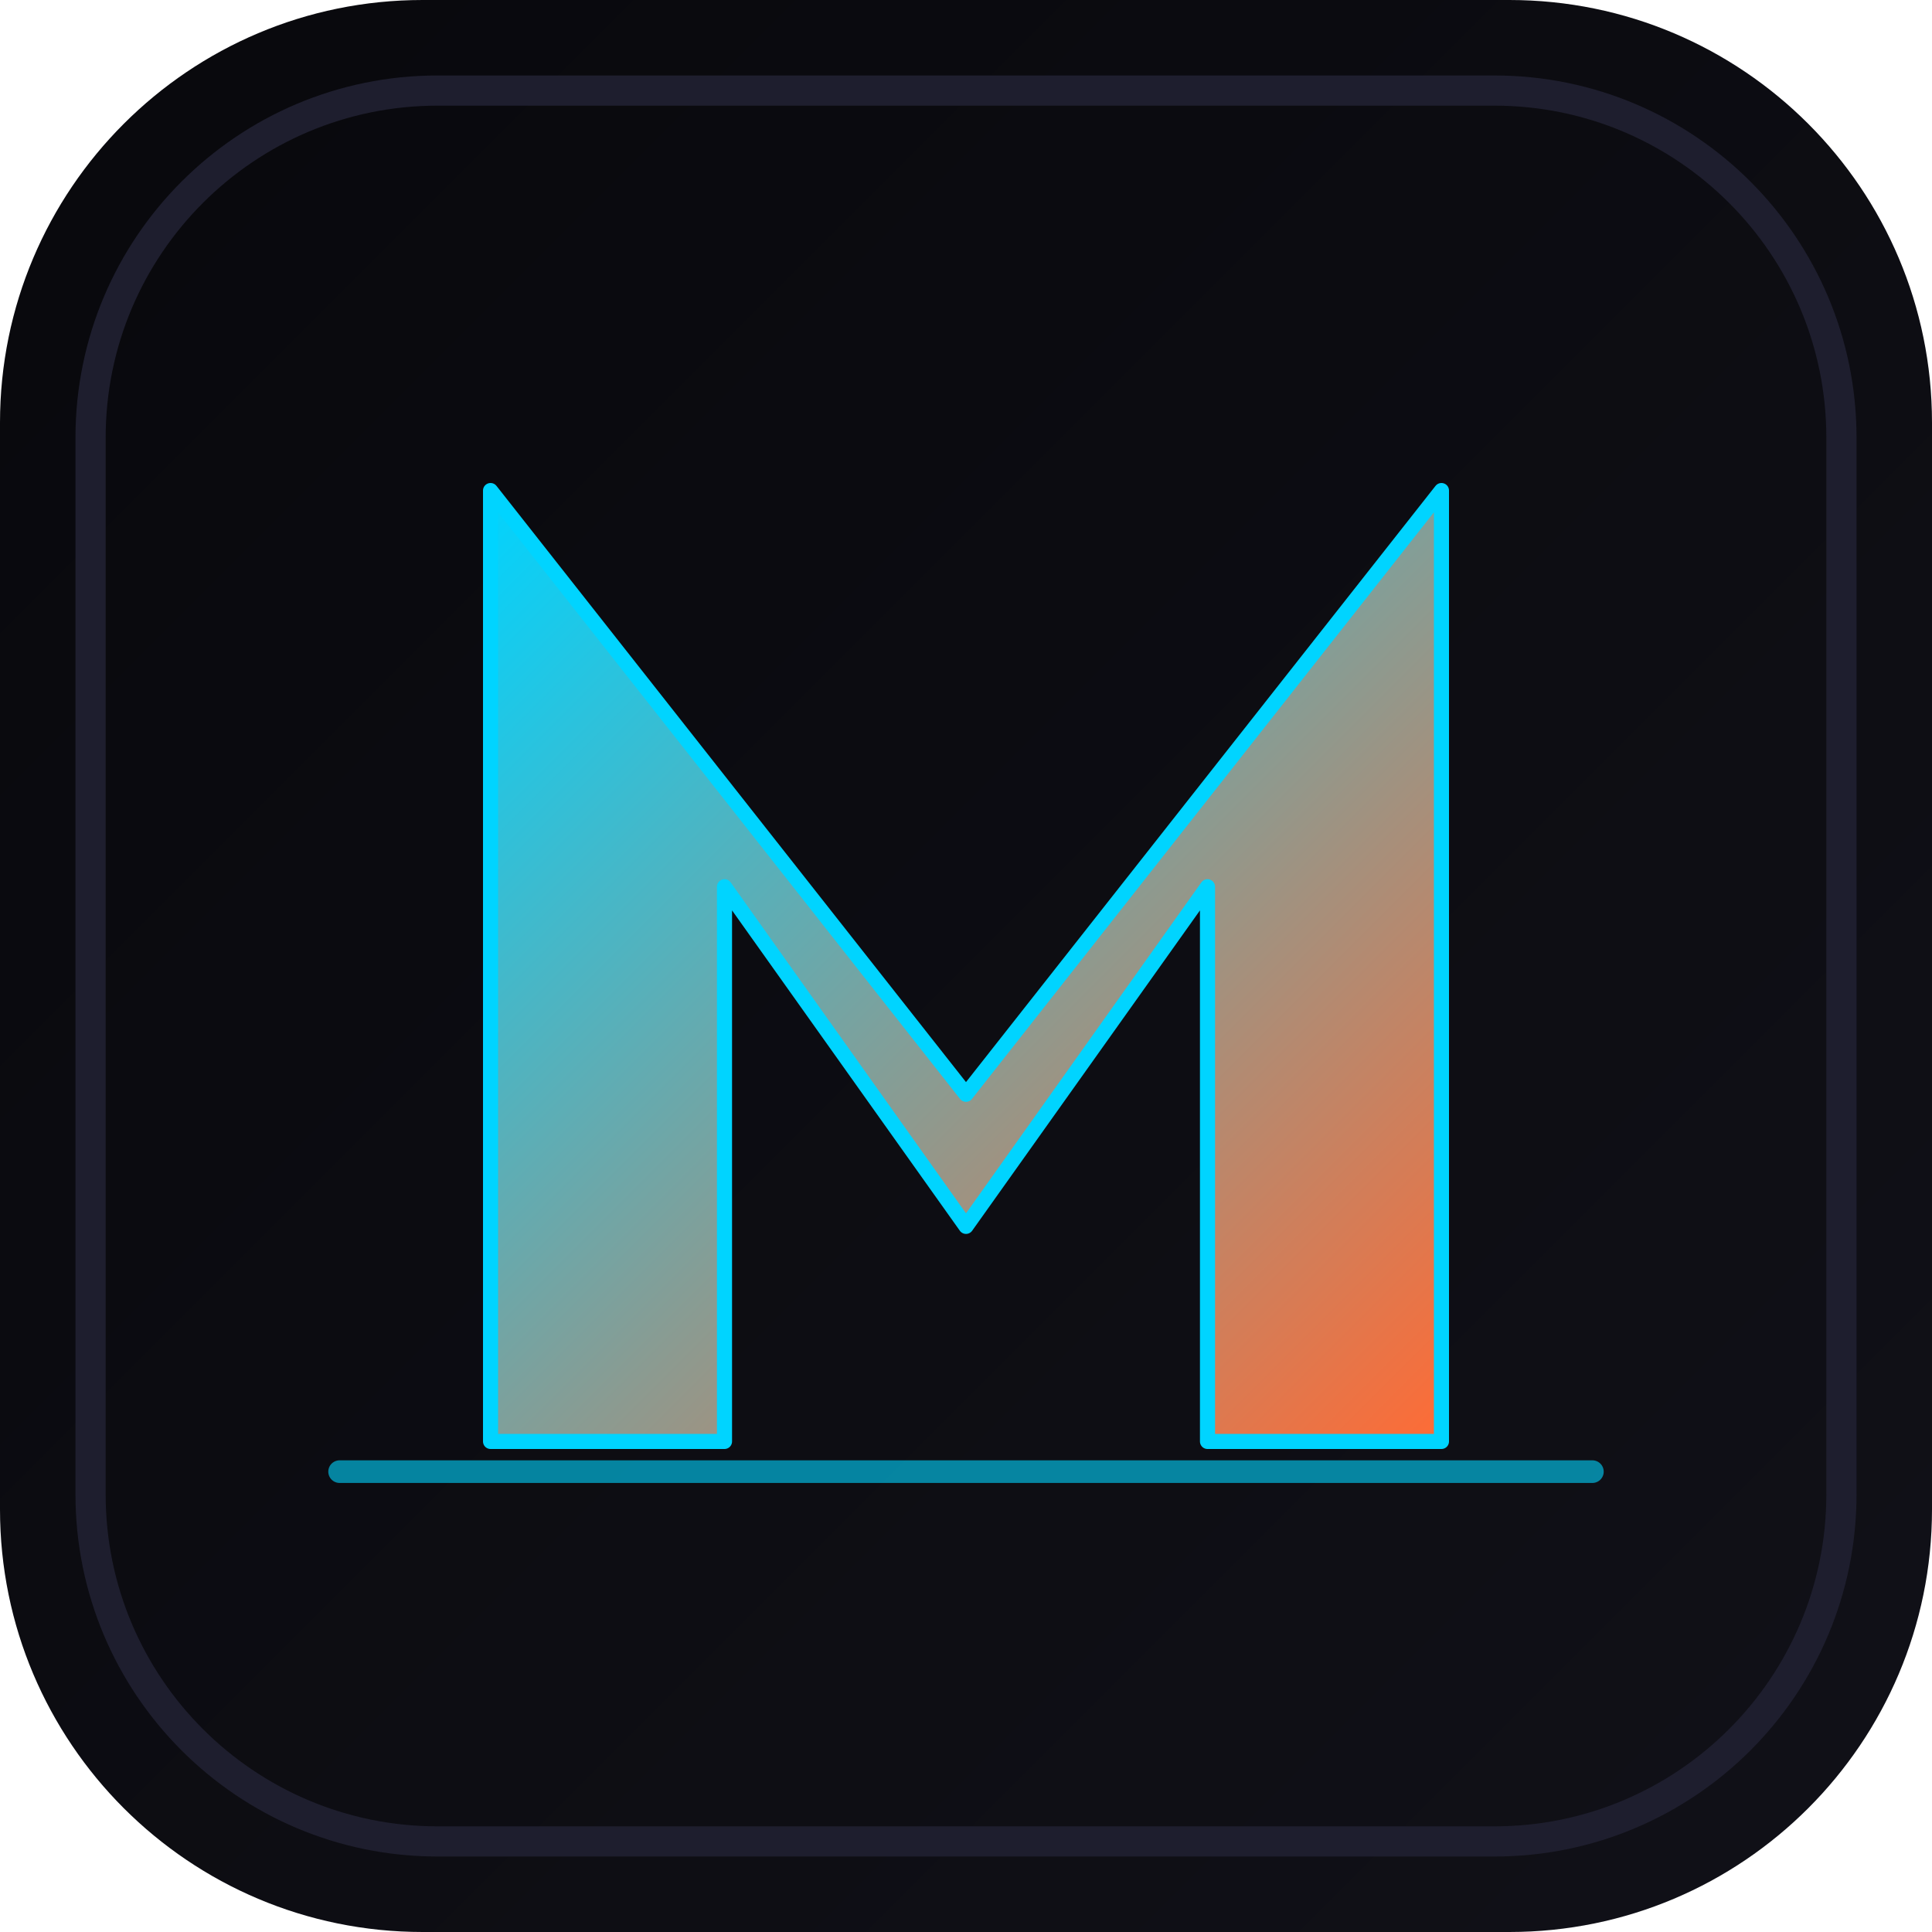
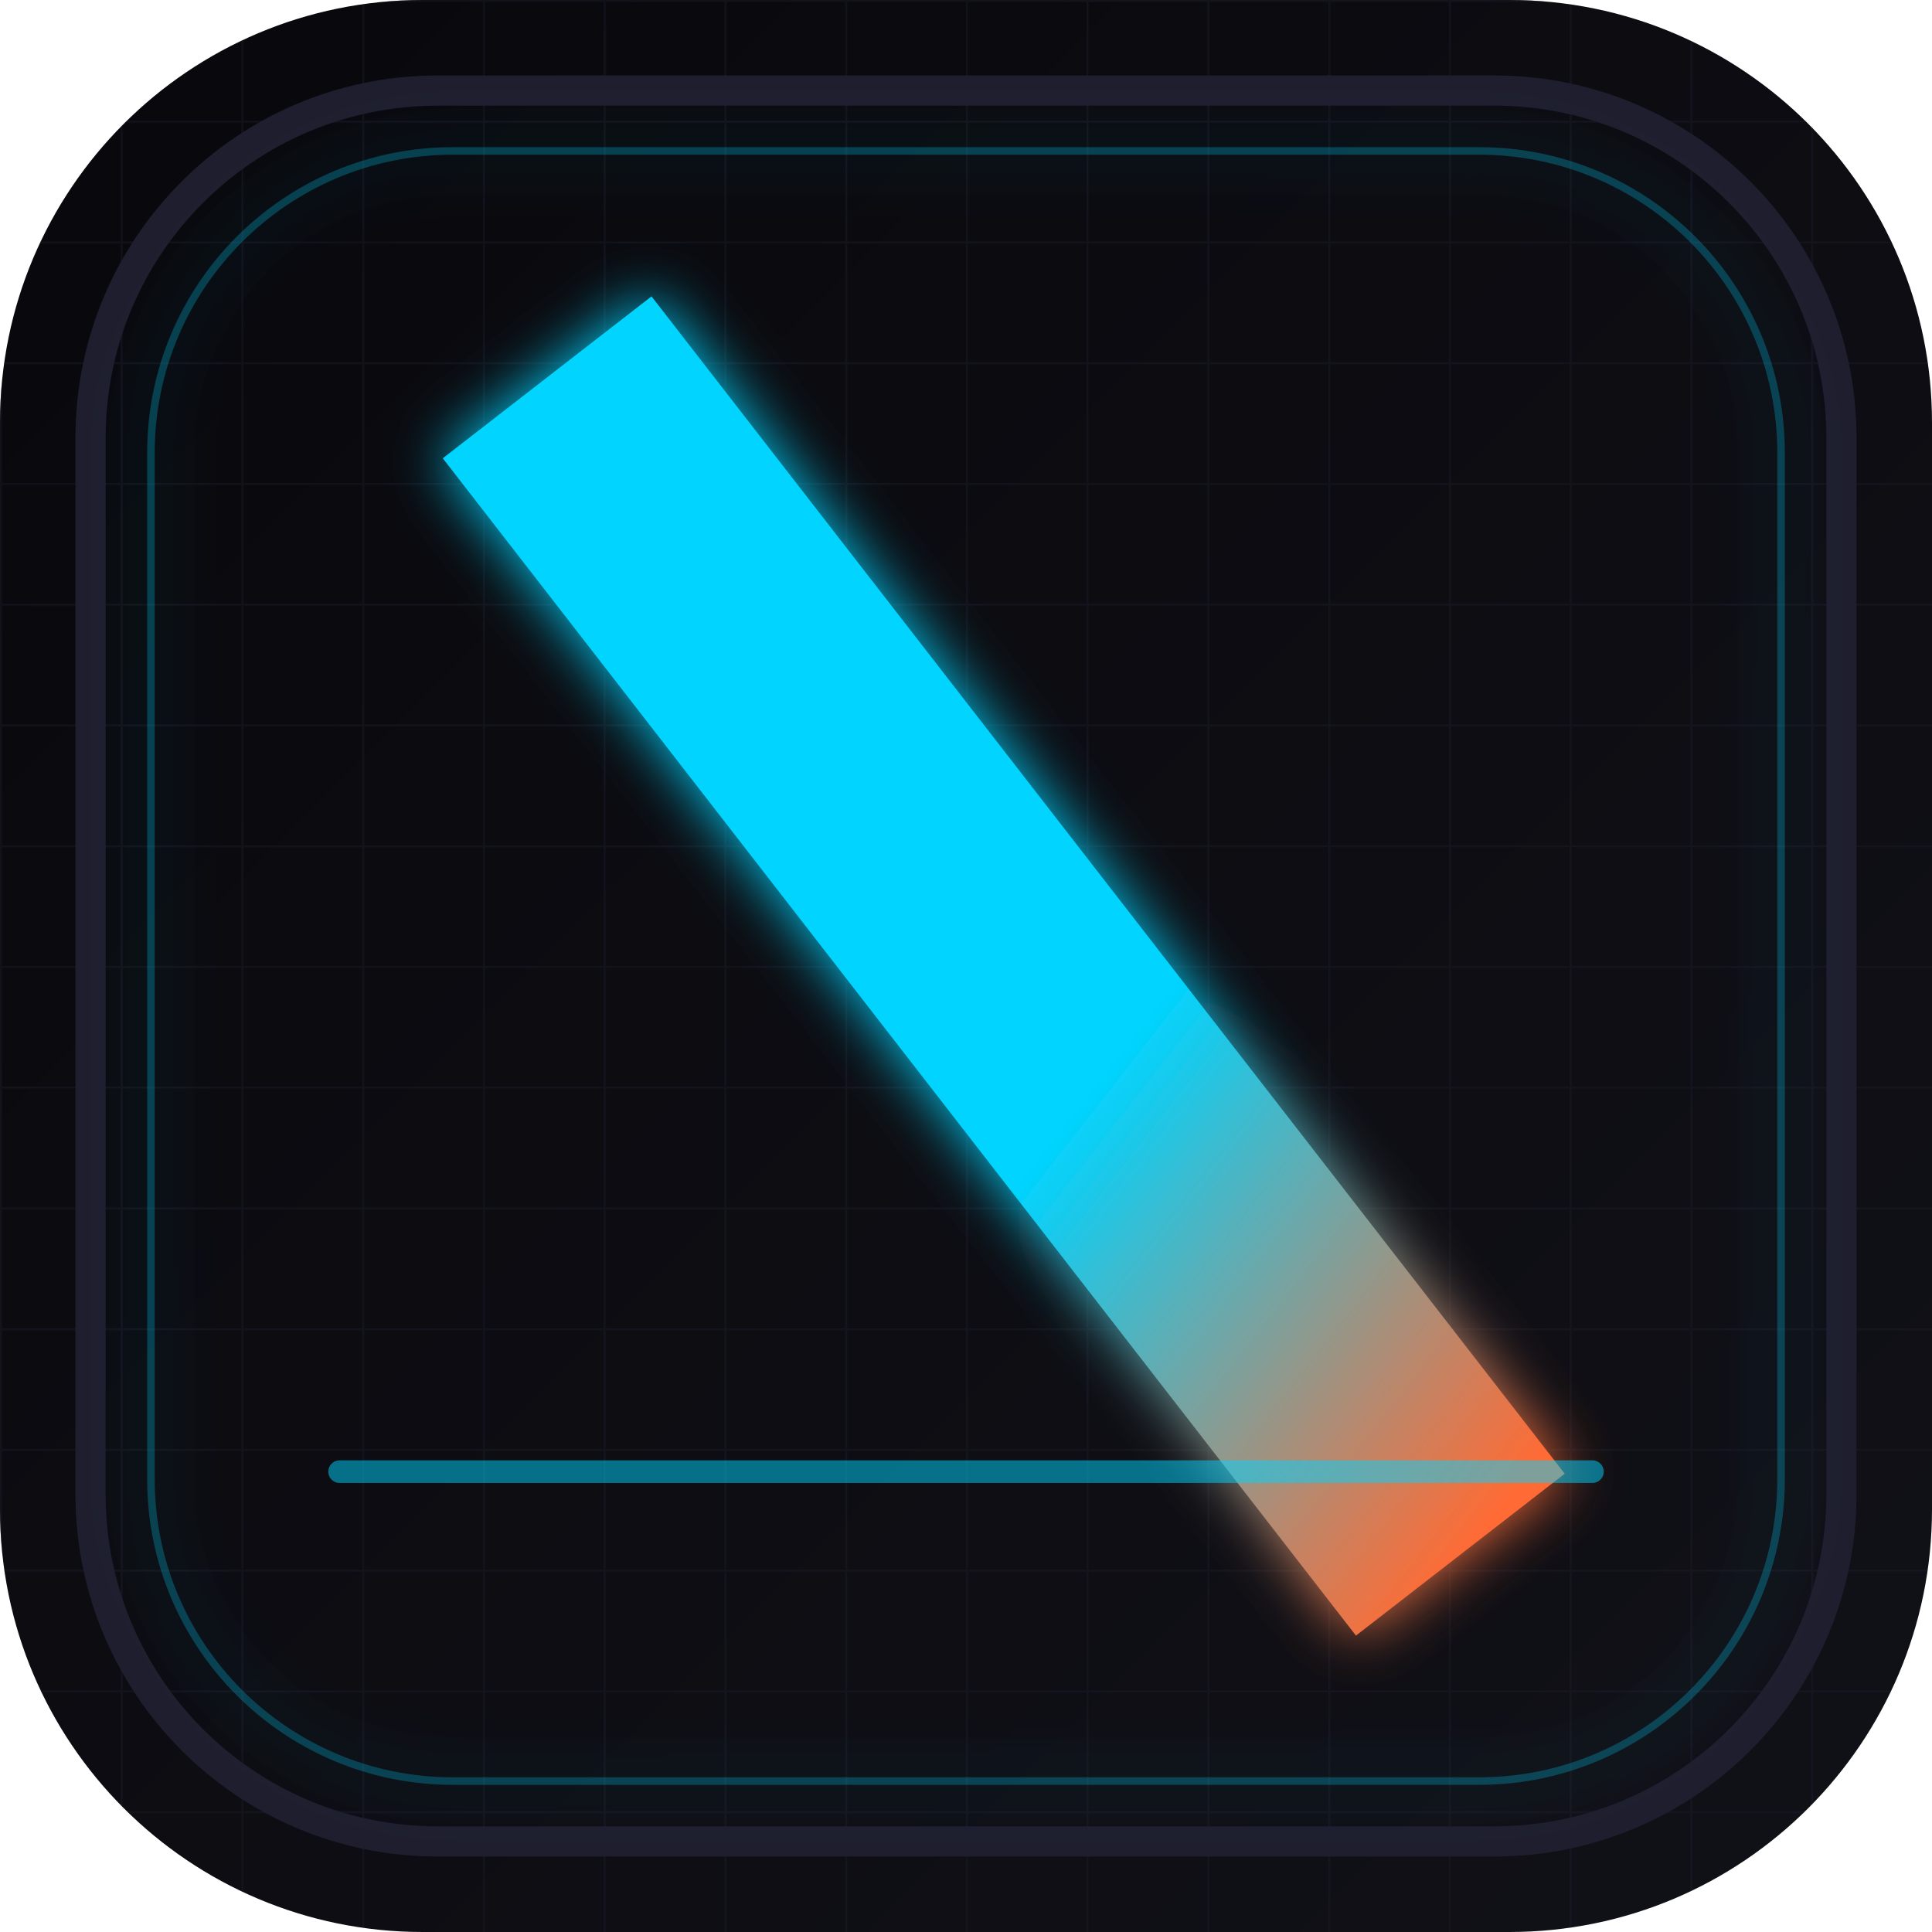
<svg xmlns="http://www.w3.org/2000/svg" width="1024" height="1024" viewBox="0 0 1024 1024">
  <defs>
    <linearGradient id="bg" x1="0" y1="0" x2="1" y2="1">
      <stop offset="0%" stop-color="#08080c" />
      <stop offset="100%" stop-color="#111118" />
    </linearGradient>
-     <linearGradient id="glow" x1="0" y1="0" x2="1" y2="1">
+     <linearGradient id="letter" x1="0" y1="0" x2="1" y2="1">
      <stop offset="0%" stop-color="#00d4ff" />
+       <stop offset="60%" stop-color="#00d4ff" />
      <stop offset="100%" stop-color="#ff6b35" />
    </linearGradient>
+     <filter id="neon" x="-50%" y="-50%" width="200%" height="200%">
+       <feGaussianBlur stdDeviation="16" result="blur" />
+       <feMerge>
+         <feMergeNode in="blur" />
+         <feMergeNode in="SourceGraphic" />
+       </feMerge>
+     </filter>
+     <pattern id="grid" width="64" height="64" patternUnits="userSpaceOnUse">
+       <path d="M 64 0 L 0 0 0 64" fill="none" stroke="#1e1e2e" stroke-width="2" />
+     </pattern>
  </defs>
  <rect width="1024" height="1024" rx="224" fill="url(#bg)" />
+   <rect width="1024" height="1024" rx="224" fill="url(#grid)" opacity="0.4" />
  <rect x="48" y="48" width="928" height="928" rx="184" fill="none" stroke="#1e1e2e" stroke-width="16" />
-   <path d="M260 764 L260 260 L512 580 L764 260 L764 764 L640 764 L640 470 L512 650 L384 470 L384 764 Z" fill="url(#glow)" stroke="#00d4ff" stroke-width="8" stroke-linejoin="round" stroke-linecap="round" />
-   <path d="M180 780 H844" stroke="#00d4ff" stroke-width="12" stroke-linecap="round" opacity="0.6" />
+   <rect x="80" y="80" width="864" height="864" rx="160" fill="none" stroke="#00d4ff" stroke-width="4" stroke-opacity="0.25" filter="url(#neon)" />
+   <g filter="url(#neon)" stroke="url(#letter)" stroke-width="140" stroke-linecap="butt" stroke-linejoin="round" fill="none">
+     <path d="M220 200 L220 824" />
+     <path d="M290 200 L774 824" />
+     <path d="M844 200 L844 824" />
+   </g>
+   <path d="M180 780 H844" stroke="#00d4ff" stroke-width="12" stroke-linecap="round" opacity="0.5" />
</svg>
